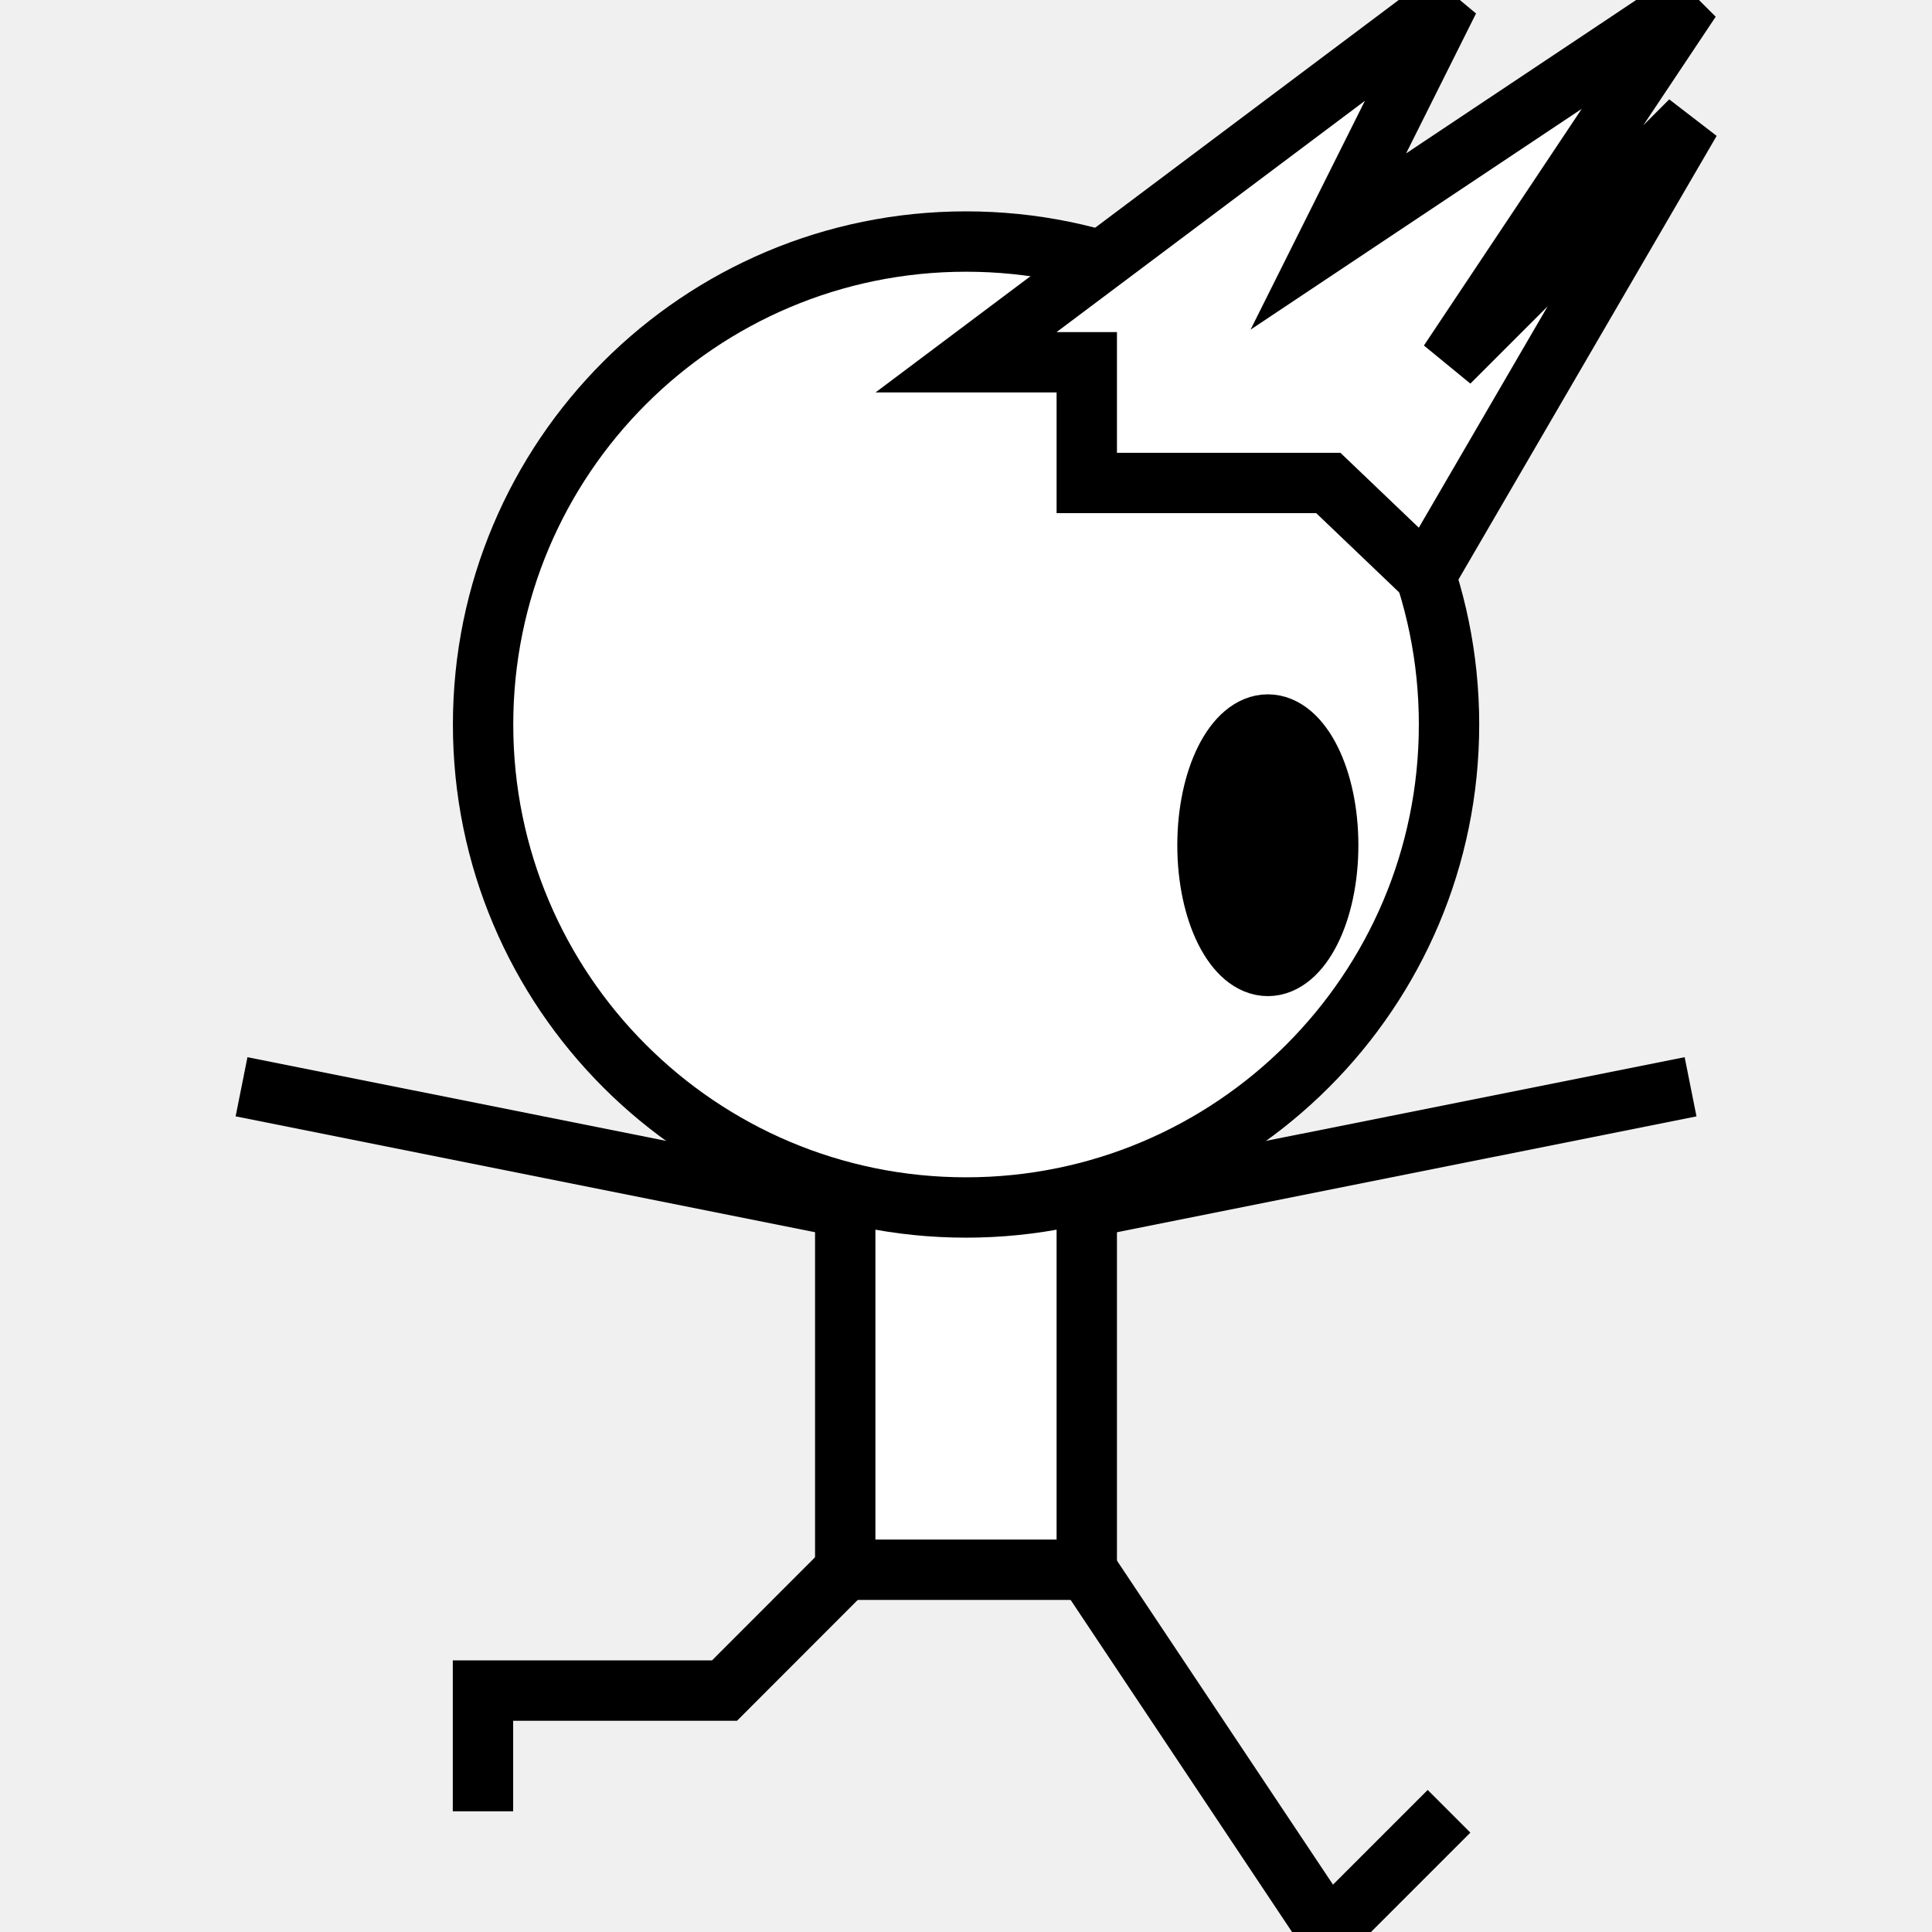
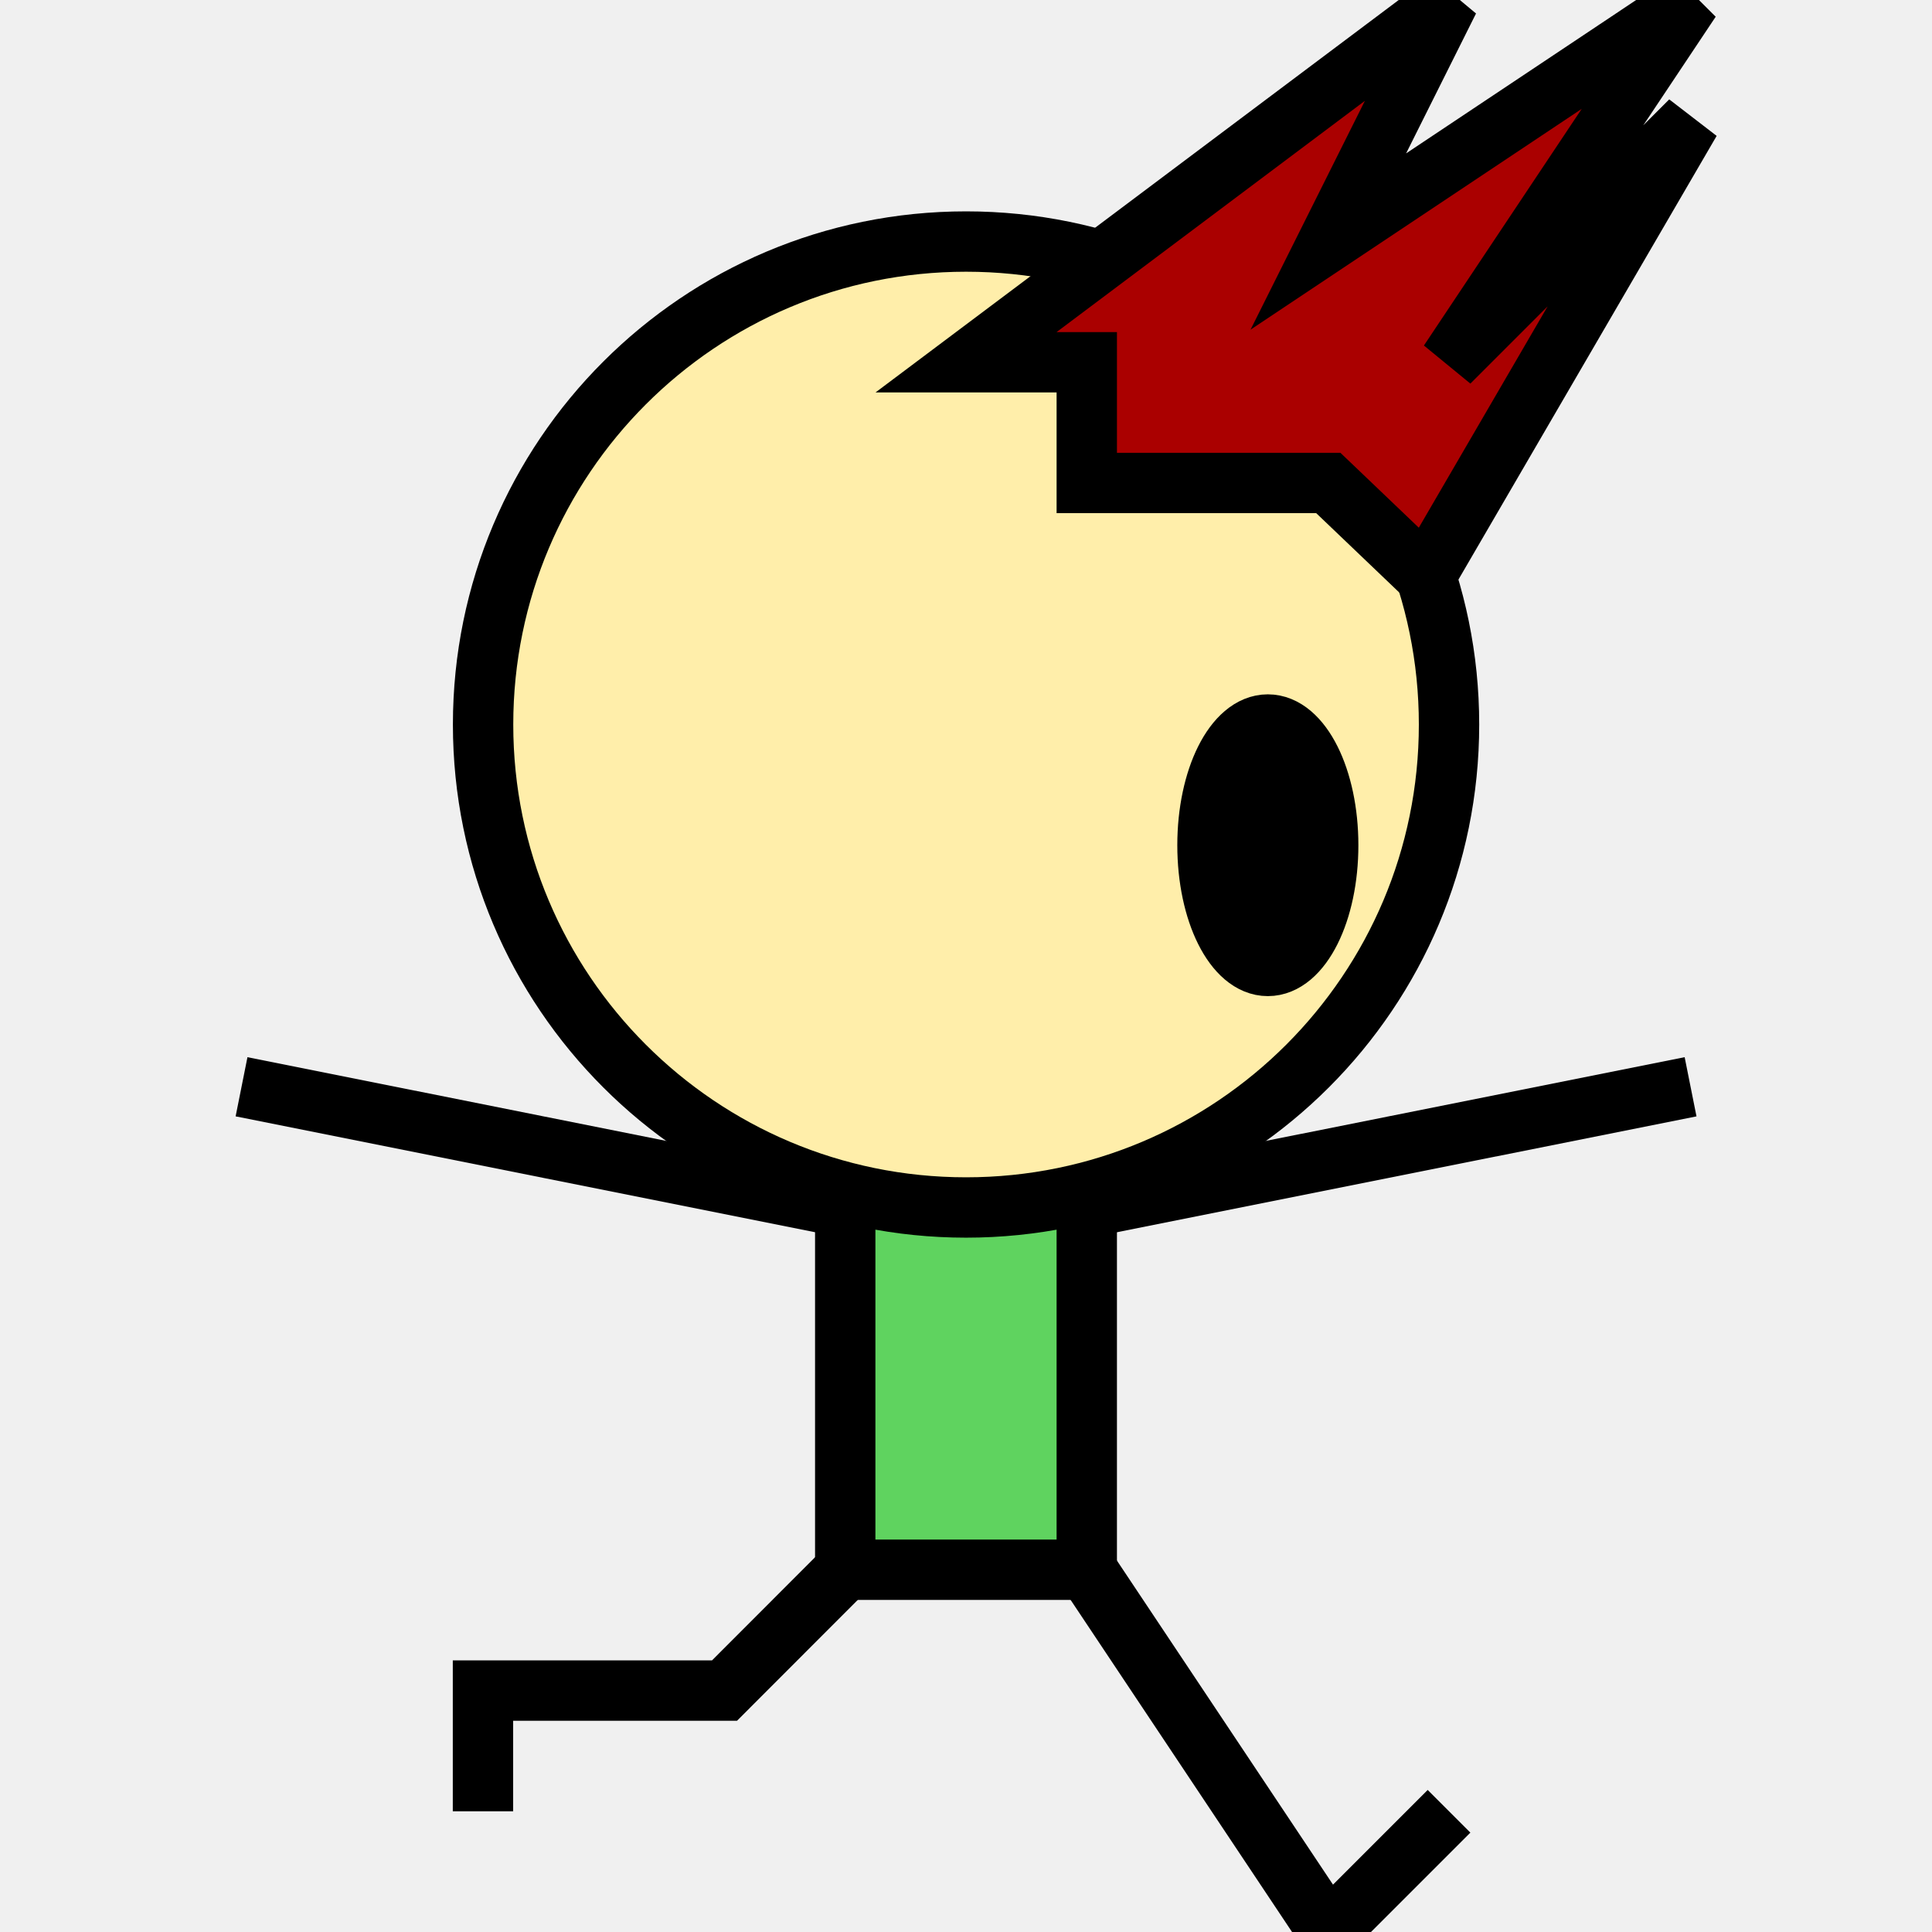
<svg xmlns="http://www.w3.org/2000/svg" width="64" height="64" viewBox="0 0 16.933 16.933" version="1.1" id="svg1">
  <defs id="defs1" />
  <g id="layer1">
-     <rect style="fill:#ffffff;stroke:#000000;stroke-width:0.529;stroke-dasharray:none" id="rect1" width="2.117" height="4.233" x="7.408" y="9.525" />
-     <circle style="fill:#ffffff;stroke:#000000;stroke-width:0.529;stroke-dasharray:none" id="path1" cx="8.467" cy="6.35" r="4.233" />
+     <rect style="fill:#5fd35f;stroke:#000000;stroke-width:0.529;stroke-dasharray:none" id="rect1" width="2.117" height="4.233" x="7.408" y="9.525" />
+     <circle style="fill:#ffeeaa;stroke:#000000;stroke-width:0.529;stroke-dasharray:none" id="path1" cx="8.467" cy="6.35" r="4.233" />
    <path style="fill:none;stroke:#000000;stroke-width:0.529;stroke-dasharray:none" d="M 7.408,13.758 6.35,14.817 H 4.233 v 1.058" id="path2" />
    <path style="fill:none;stroke:#000000;stroke-width:0.529;stroke-dasharray:none" d="m 9.525,13.758 2.117,3.175 L 12.7,15.875" id="path3" />
    <path style="fill:none;stroke:#000000;stroke-width:0.529;stroke-dasharray:none" d="M 7.408,10.583 2.117,9.525" id="path4" />
-     <path style="fill:#ffffff;stroke:#000000;stroke-width:0.529;stroke-dasharray:none" d="M 8.467,3.175 12.7,0 11.642,2.117 14.817,0 12.7,3.175 14.817,1.058 12.495,5.048 11.642,4.233 9.525,4.233 V 3.175 Z" id="path5" />
+     <path style="fill:#aa0000;stroke:#000000;stroke-width:0.529;stroke-dasharray:none" d="M 8.467,3.175 12.7,0 11.642,2.117 14.817,0 12.7,3.175 14.817,1.058 12.495,5.048 11.642,4.233 9.525,4.233 V 3.175 Z" id="path5" />
    <ellipse style="fill:#000000;stroke:#000000;stroke-width:0.529;stroke-dasharray:none" id="path6" cx="11.112" cy="7.408" rx="0.529" ry="1.058" />
    <path style="fill:none;stroke:#000000;stroke-width:0.529" d="M 9.525,10.583 14.817,9.525" id="path7" />
  </g>
</svg>
